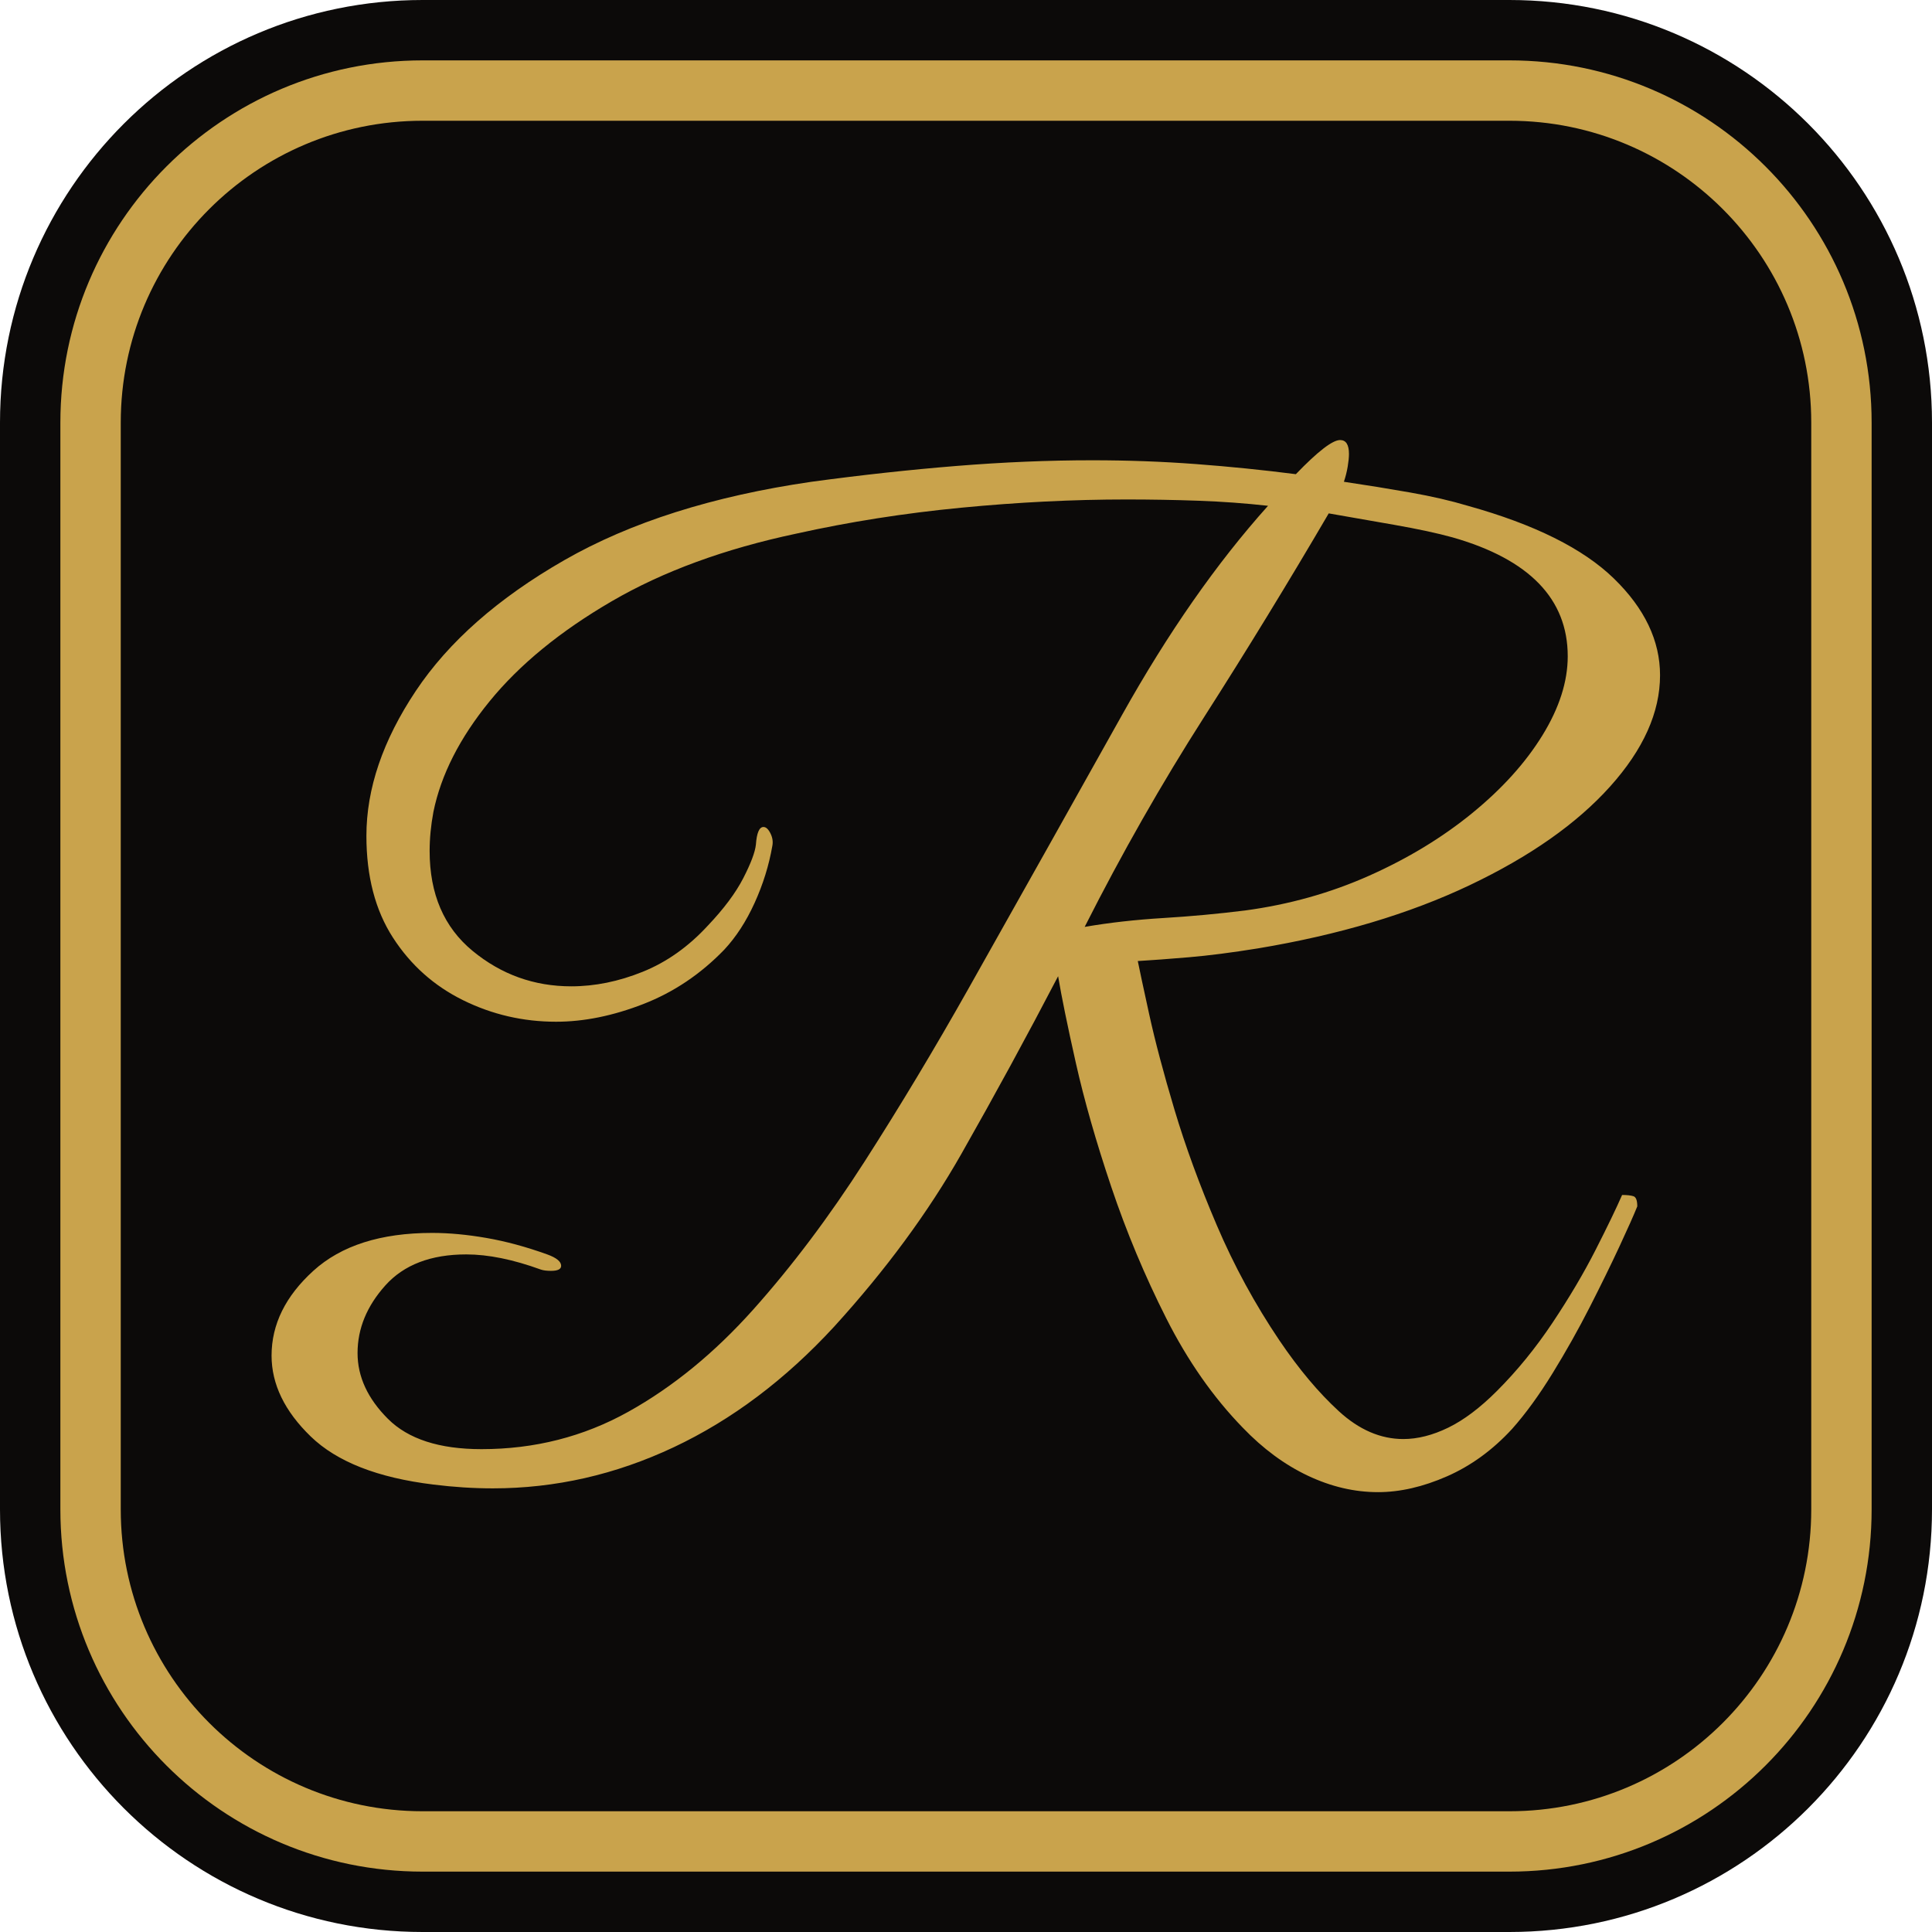
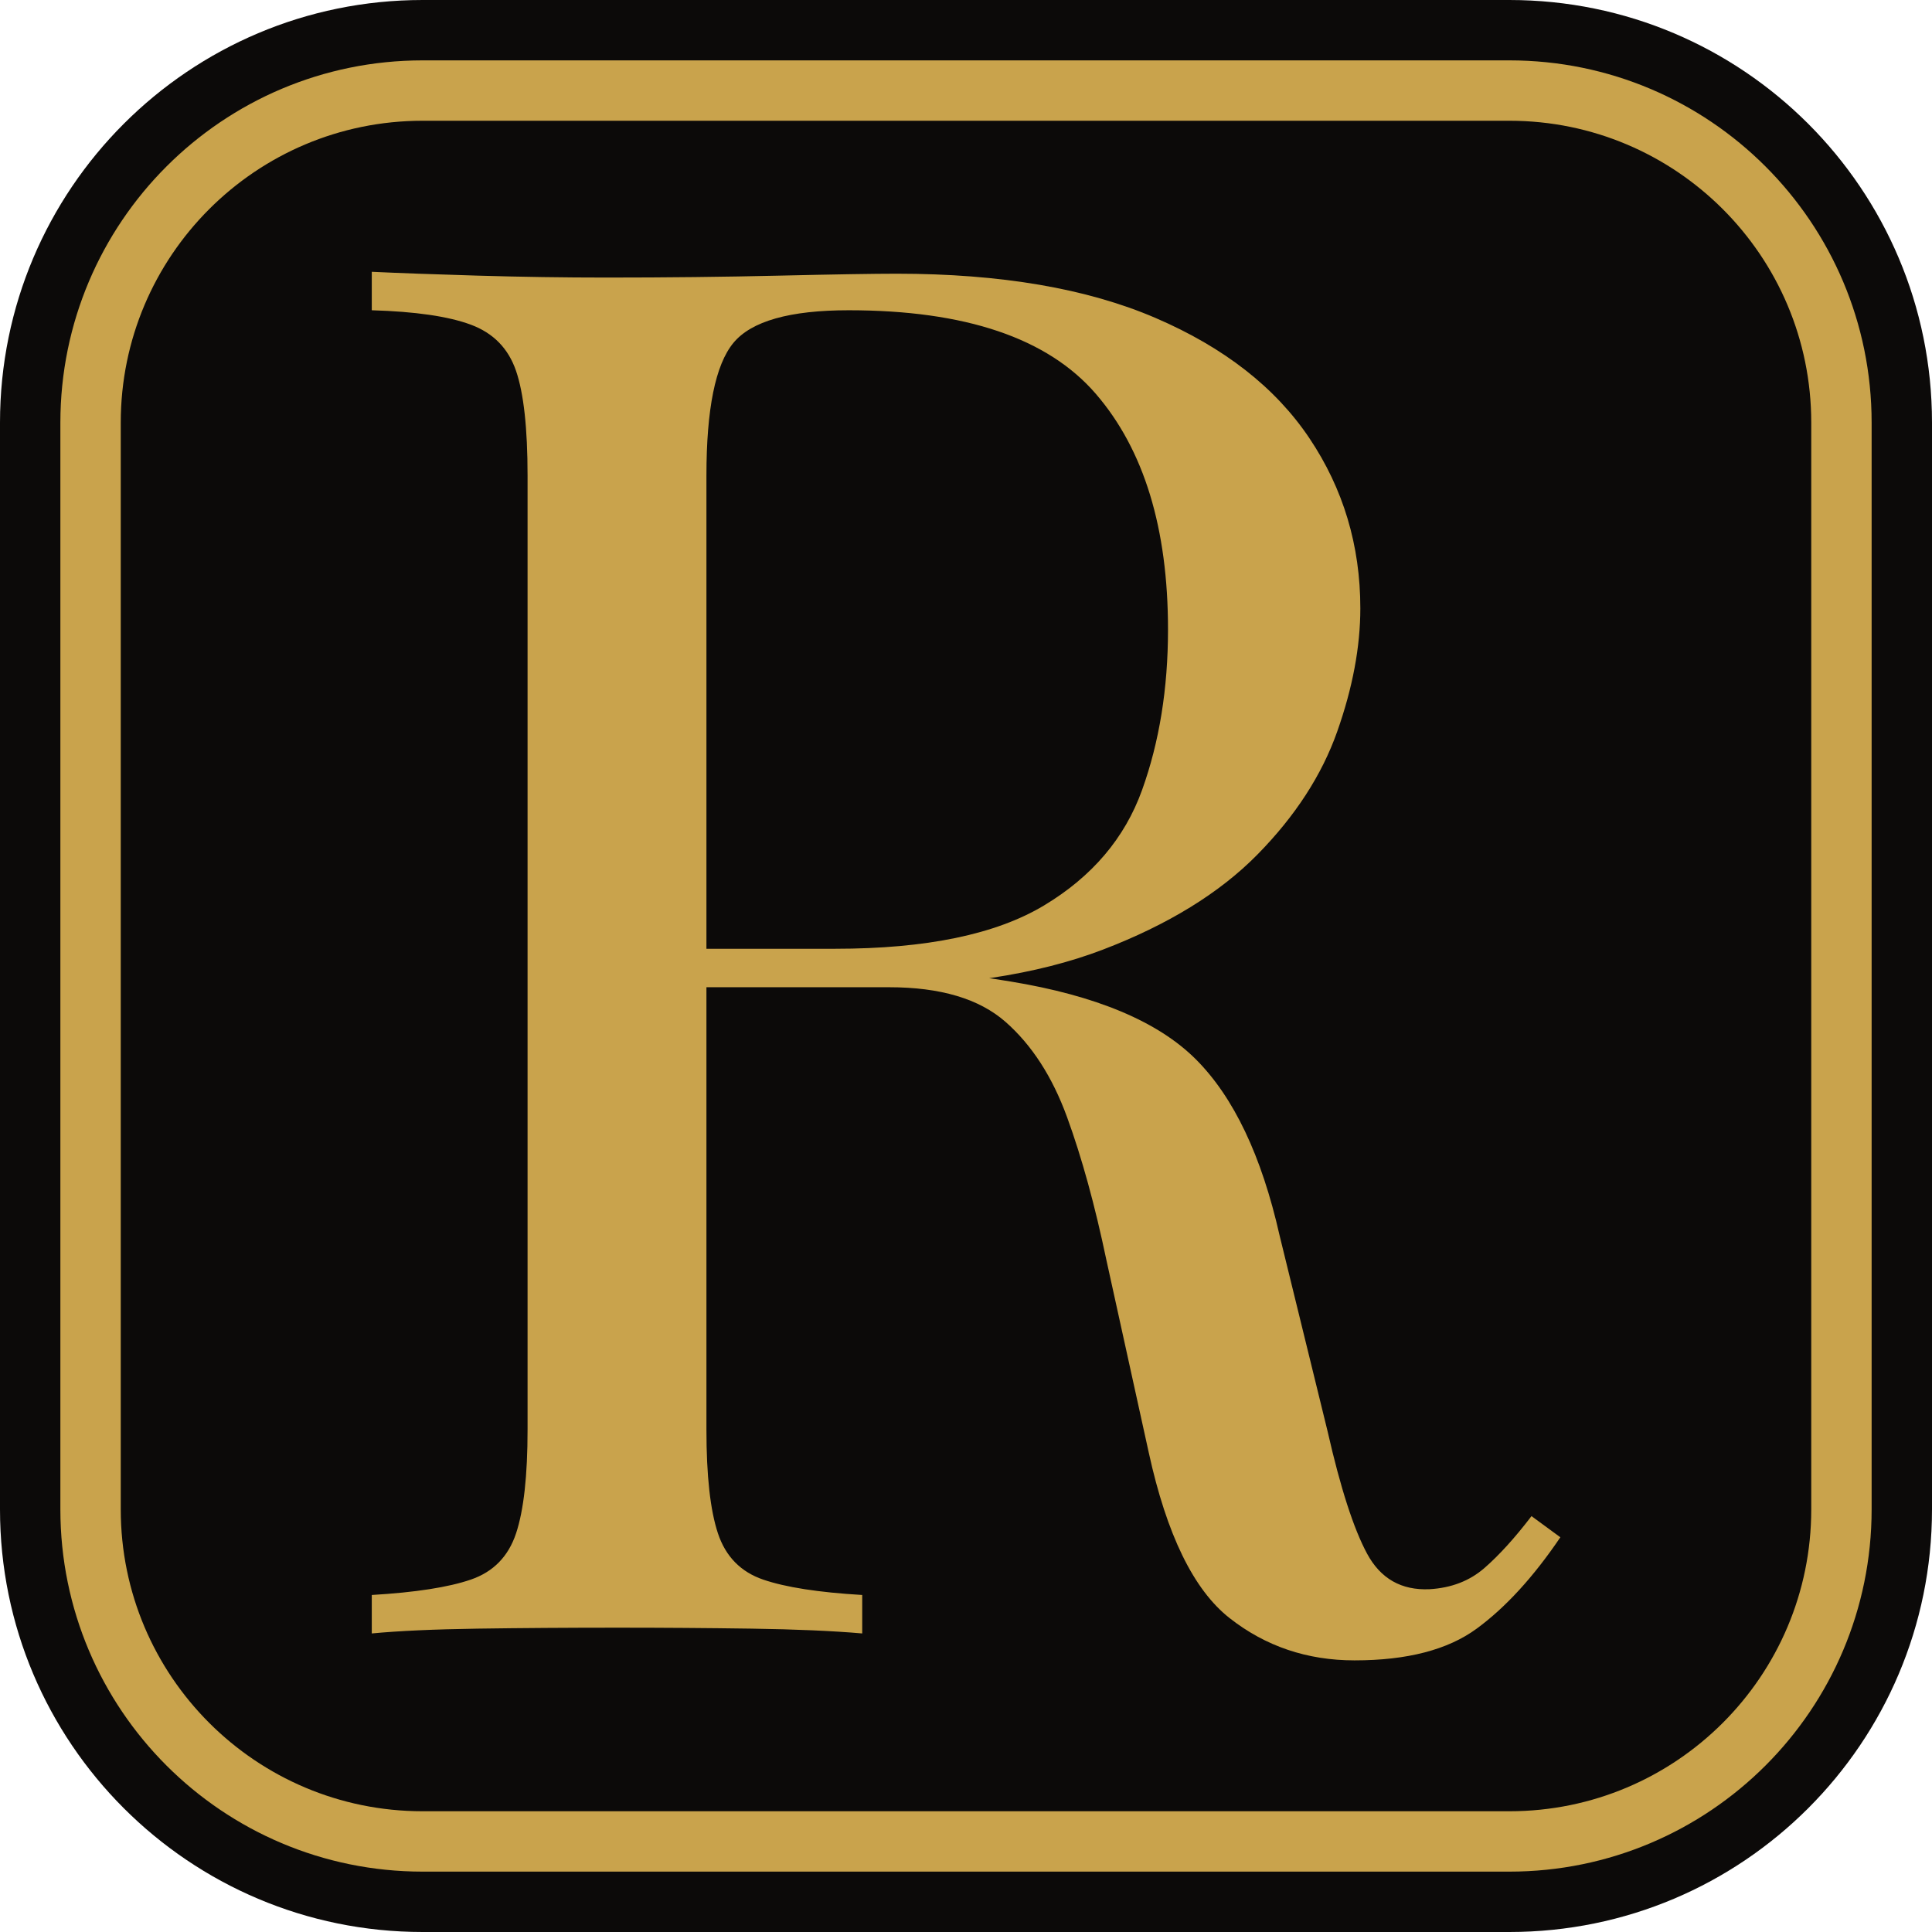
<svg xmlns="http://www.w3.org/2000/svg" viewBox="0 0 64 64">
  <rect width="64" height="64" rx="14" fill="#0c0a09" />
  <rect x="3" y="3" width="58" height="58" rx="11" fill="none" stroke="#c9a34c" stroke-width="2" />
-   <path transform="translate(8.20 47.67) scale(0.04189 -0.04189)" fill="#c9a34c" d="M894 -42Q866 -42 838.5 -29.0Q811 -16 787 9Q752 45 726.5 95.5Q701 146 683.0 199.5Q665 253 655.0 297.5Q645 342 641 366Q604 295 564.5 225.5Q525 156 464 89Q406 26 337.0 -6.5Q268 -39 194 -39Q171 -39 147 -36Q81 -28 50.0 2.0Q19 32 19 66Q19 103 52.0 133.0Q85 163 146 163Q166 163 189.0 159.0Q212 155 237 146Q248 142 248 137Q248 133 240 133Q235 133 232 134Q199 146 173 146Q131 146 109.0 121.5Q87 97 87 68Q87 40 111.0 16.0Q135 -8 185 -8Q248 -8 301.0 21.5Q354 51 400.0 102.5Q446 154 488.0 219.5Q530 285 570 356Q637 475 691.5 572.5Q746 670 807 738Q780 741 752.0 742.0Q724 743 695 743Q632 743 564.5 736.5Q497 730 434 716Q349 698 288.0 662.5Q227 627 191.5 583.5Q156 540 147 496Q144 480 144 465Q144 414 178.0 386.0Q212 358 256 358Q284 358 312.5 369.5Q341 381 364 406Q383 426 392.0 443.5Q401 461 402 470Q403 484 408 484Q411 484 413.5 479.0Q416 474 415 469Q411 446 401.0 424.0Q391 402 377 387Q349 358 313.0 344.0Q277 330 244 330Q205 330 170.5 347.0Q136 364 115.0 396.5Q94 429 94 477Q94 533 133.0 591.5Q172 650 250.5 695.0Q329 740 446 757Q505 765 560.5 769.5Q616 774 668 774Q710 774 750.0 771.0Q790 768 829 763Q855 790 864 790Q871 790 871 779Q871 775 870.0 769.0Q869 763 867 757Q894 753 919.5 748.5Q945 744 965 738Q1044 716 1080.5 680.5Q1117 645 1117 604Q1117 560 1077.5 516.0Q1038 472 966.5 438.0Q895 404 799 388Q768 383 744.5 381.0Q721 379 704 378Q706 368 713.0 336.0Q720 304 733.0 260.5Q746 217 766.5 169.0Q787 121 816 78Q839 44 863.0 22.0Q887 0 914 0Q931 0 949.5 9.0Q968 18 988 38Q1012 62 1032.0 92.0Q1052 122 1066.0 149.5Q1080 177 1087 193Q1093 193 1096.0 192.0Q1099 191 1099 184Q1095 174 1085.0 152.5Q1075 131 1061.5 104.5Q1048 78 1032.0 52.0Q1016 26 1000 8Q977 -17 948.5 -29.5Q920 -42 894 -42ZM662 405Q691 410 724.0 412.0Q757 414 789 418Q841 425 887.0 445.5Q933 466 968.5 495.0Q1004 524 1024.0 556.5Q1044 589 1044 619Q1044 687 953 713Q935 718 906.5 723.0Q878 728 855 732Q807 650 756.5 571.0Q706 492 662 405Z" />
+   <path transform="translate(9.64 54.11) scale(0.06371 -0.06371)" fill="#c9a34c" d="M42 708Q63 707 97.0 706.0Q131 705 164 705Q211 705 254.0 706.0Q297 707 315 707Q396 707 449.5 684.0Q503 661 529.5 621.5Q556 582 556 533Q556 503 544.0 469.0Q532 435 502.5 405.0Q473 375 422.0 355.5Q371 336 293 336H197V356H283Q354 356 391.5 378.5Q429 401 442.5 438.5Q456 476 456 522Q456 601 418.5 644.5Q381 688 290 688Q244 688 230.0 671.0Q216 654 216 602V106Q216 70 222.0 52.0Q228 34 245.5 28.0Q263 22 297 20V0Q274 2 239.5 2.5Q205 3 170 3Q131 3 97.0 2.5Q63 2 42 0V20Q76 22 93.5 28.0Q111 34 117.0 52.0Q123 70 123 106V602Q123 639 117.0 656.5Q111 674 93.5 680.5Q76 687 42 688ZM201 353Q255 351 286.0 348.5Q317 346 336.5 344.0Q356 342 374 339Q441 328 470.5 298.5Q500 269 514 207L539 105Q549 61 559.5 41.5Q570 22 592 23Q609 24 620.5 34.0Q632 44 645 61L660 50Q639 19 616.5 2.5Q594 -14 553 -14Q516 -14 488.0 8.0Q460 30 446 94L424 194Q415 237 403.5 268.5Q392 300 371.5 318.0Q351 336 311 336H203Z" />
</svg>
